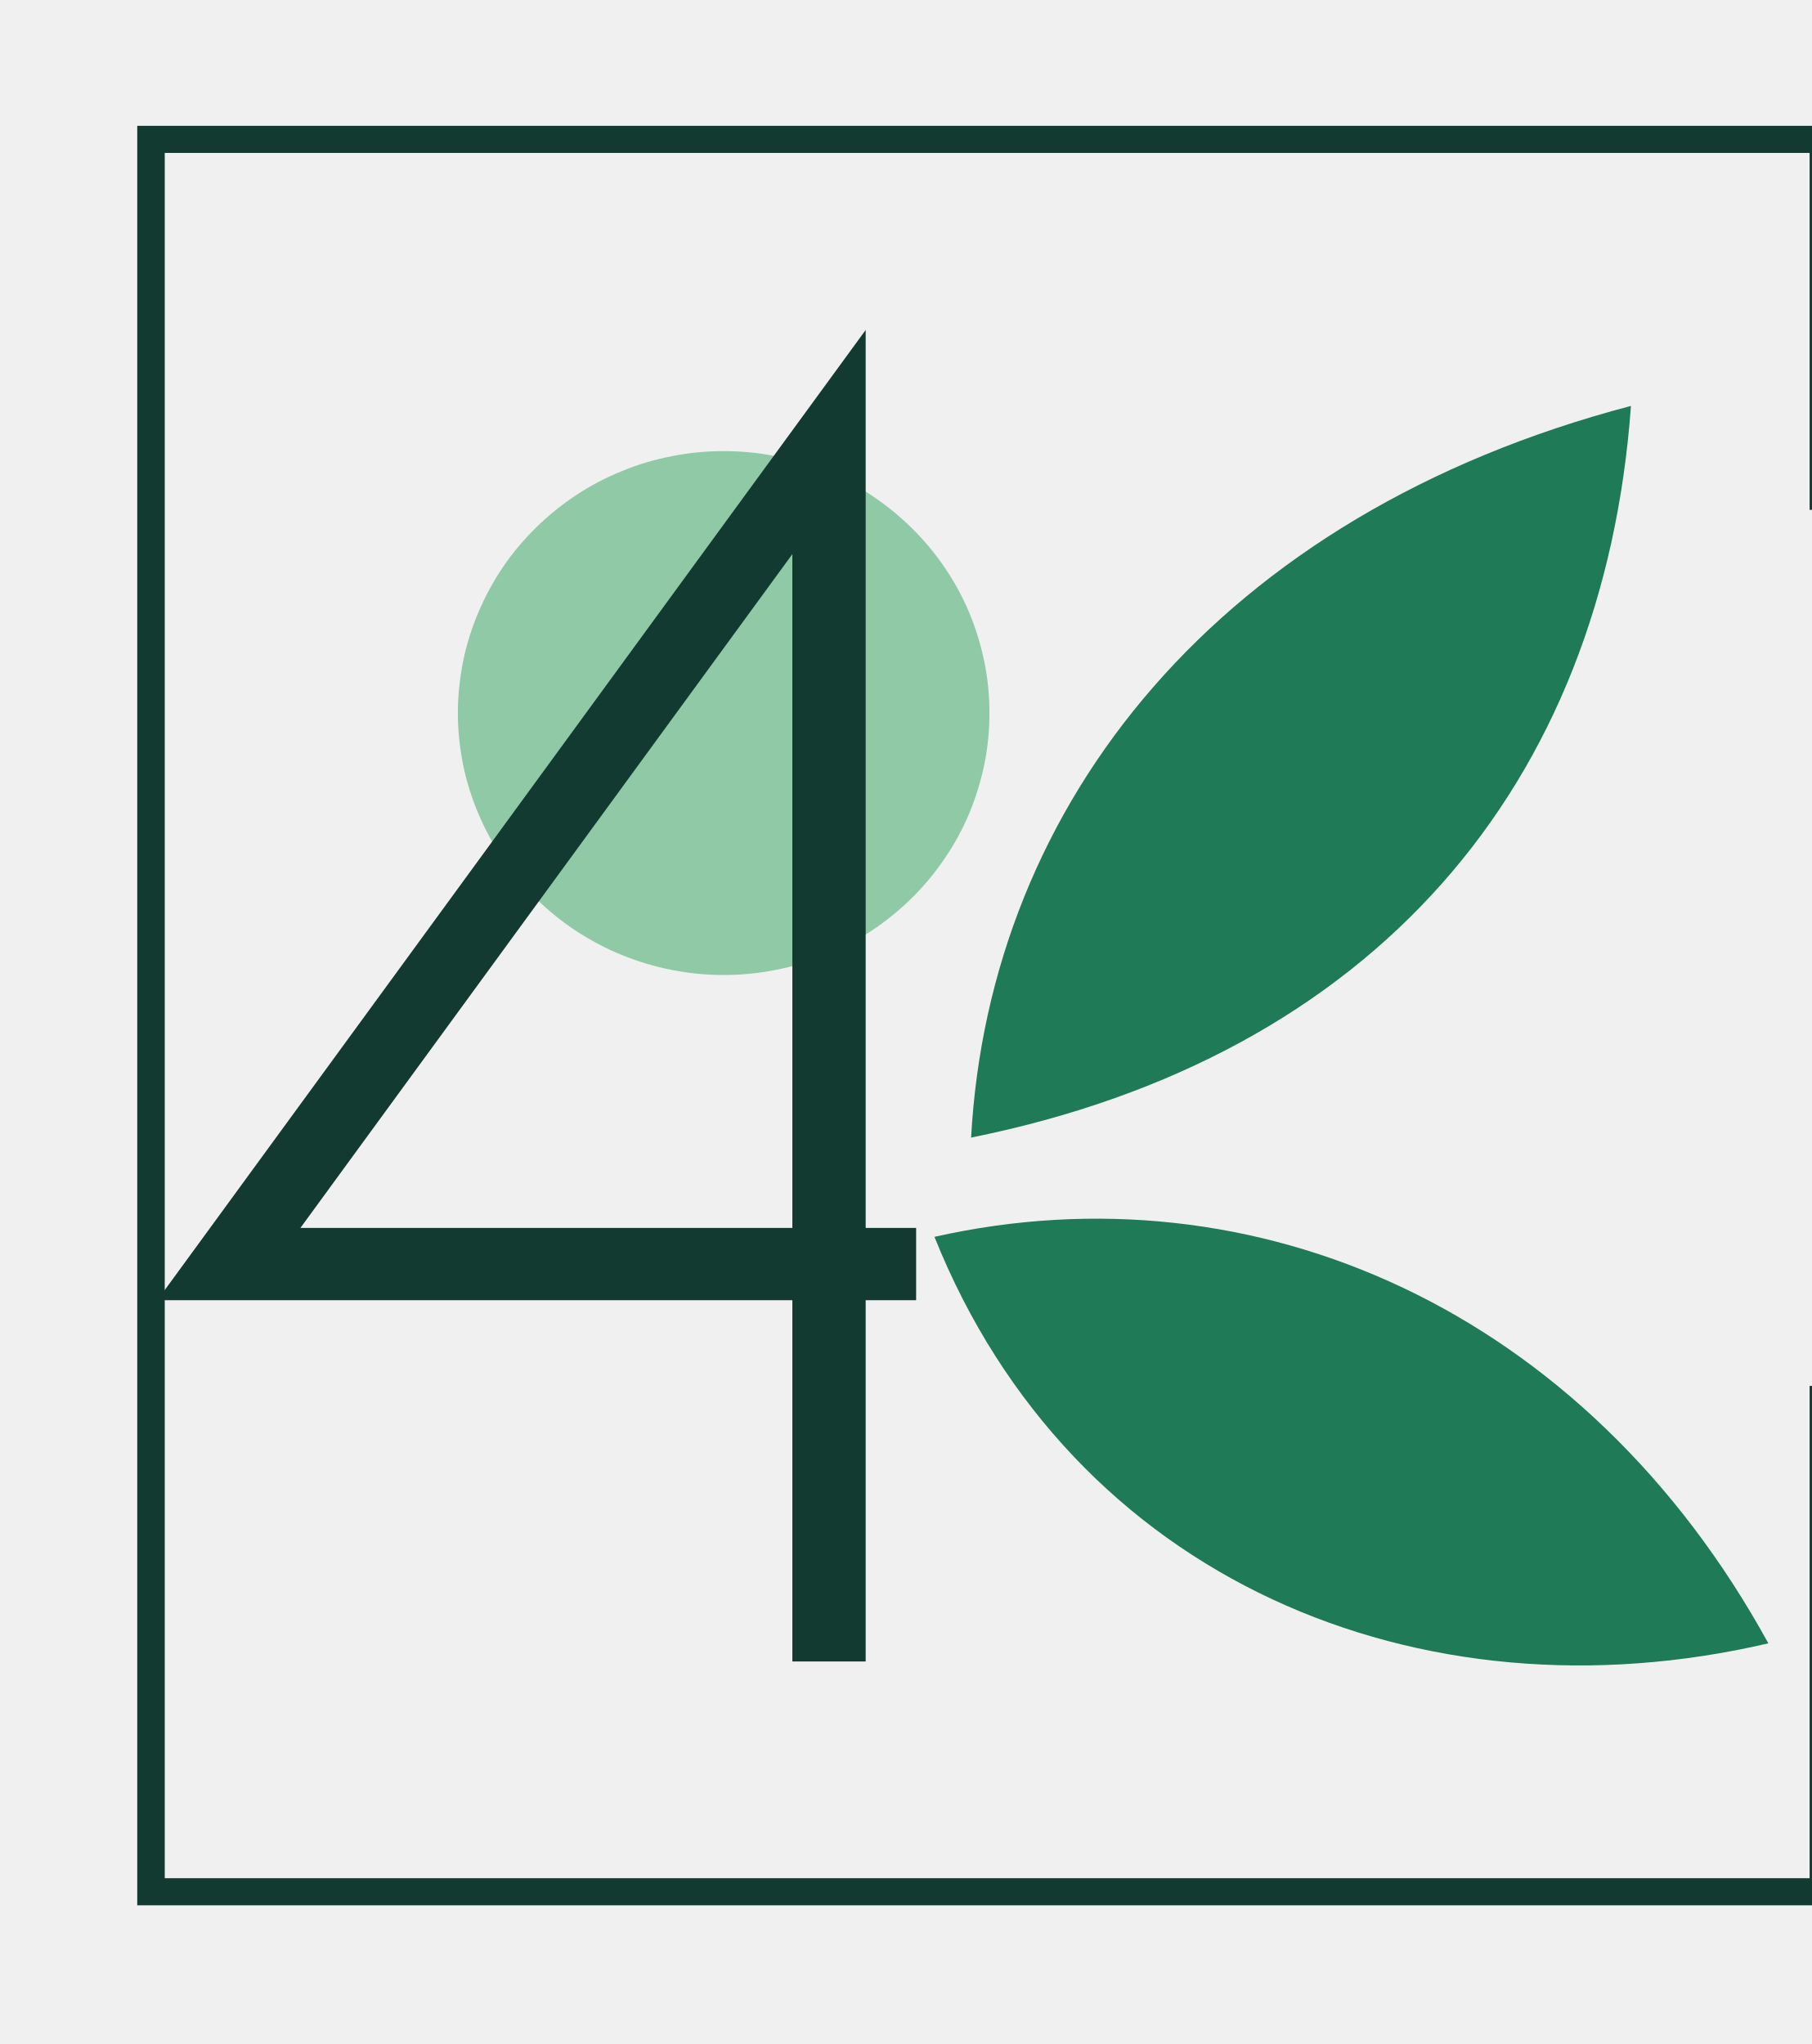
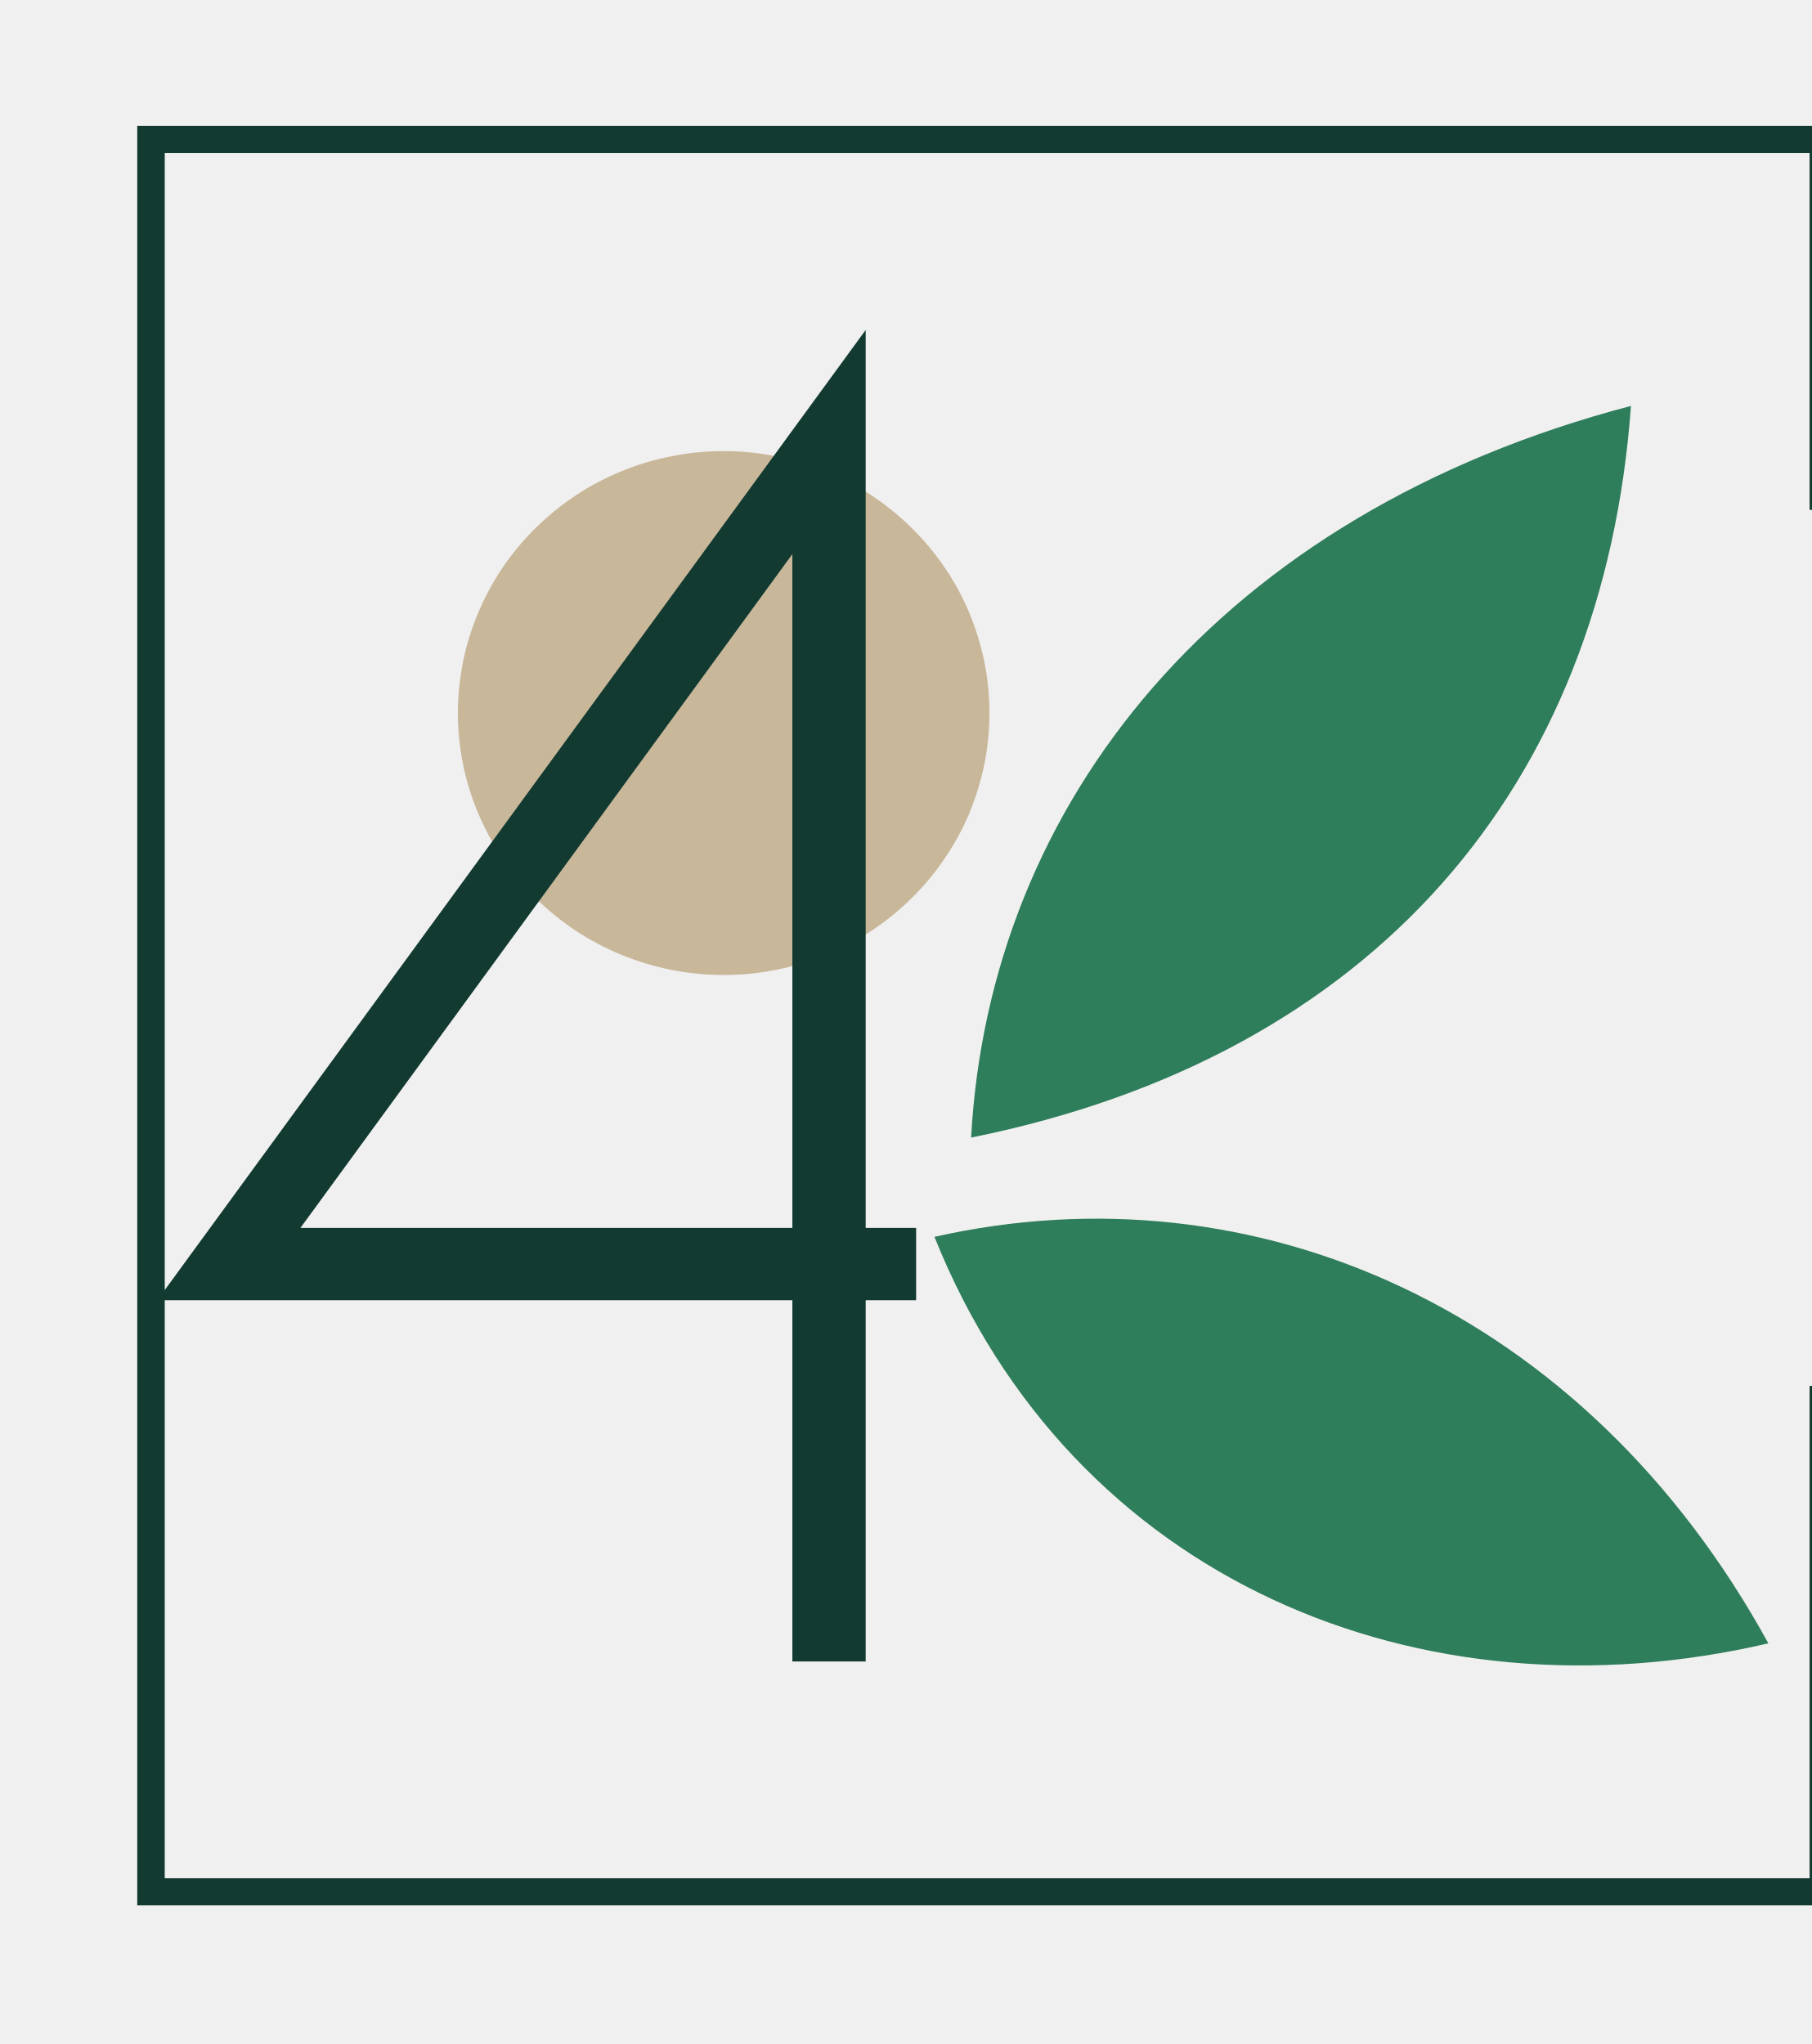
<svg xmlns="http://www.w3.org/2000/svg" viewBox="229 398.5 39 44">
-   <style>.p-frame,.p-four{fill:none;stroke:#123A31}.p-ring{fill:#8FC9A6}.p-leaf{fill:#1E7A57}@media (prefers-color-scheme:dark){.p-frame,.p-four{stroke:#fff}.p-ring{fill:#A8D5BA}.p-leaf{fill:#D7EDE0}}</style>
+   <style>.p-frame,.p-four{fill:none;stroke:#123A31}.p-ring{fill:#C9B79A}.p-leaf{fill:#2E7D5B}@media (prefers-color-scheme:dark){.p-frame,.p-four{stroke:#fff}.p-ring{fill:#C9B79A}.p-leaf{fill:#D7EDE0}}</style>
  <path class="p-frame" stroke-width="3" stroke-linecap="square" stroke-linejoin="miter" stroke-miterlimit="4" d="M 193.994 50.007 L 193.994 10.491 L 11.508 10.491 L 11.508 204.494 L 193.994 204.494 L 193.994 149.992 " transform="matrix(0.197254, 0, 0, 0.194444, 229.98, 399.4601)" />
  <path class="p-ring" fill-rule="nonzero" d="M 250.297 413.848 C 250.297 414.219 250.262 414.586 250.188 414.949 C 250.113 415.312 250.004 415.664 249.863 416.008 C 249.719 416.348 249.543 416.676 249.332 416.98 C 249.125 417.289 248.887 417.574 248.621 417.836 C 248.355 418.098 248.066 418.332 247.754 418.539 C 247.441 418.742 247.113 418.918 246.766 419.059 C 246.418 419.199 246.062 419.309 245.691 419.379 C 245.324 419.453 244.953 419.488 244.578 419.488 C 244.203 419.488 243.828 419.453 243.461 419.379 C 243.094 419.309 242.734 419.199 242.387 419.059 C 242.039 418.918 241.711 418.742 241.398 418.539 C 241.086 418.332 240.797 418.098 240.531 417.836 C 240.266 417.574 240.027 417.289 239.82 416.98 C 239.613 416.676 239.438 416.348 239.293 416.008 C 239.148 415.664 239.039 415.312 238.965 414.949 C 238.895 414.586 238.855 414.219 238.855 413.848 C 238.855 413.48 238.895 413.113 238.965 412.75 C 239.039 412.387 239.148 412.031 239.293 411.691 C 239.438 411.348 239.613 411.023 239.82 410.715 C 240.027 410.41 240.266 410.125 240.531 409.863 C 240.797 409.602 241.086 409.367 241.398 409.16 C 241.711 408.953 242.039 408.781 242.387 408.641 C 242.734 408.496 243.094 408.391 243.461 408.32 C 243.828 408.246 244.203 408.211 244.578 408.211 C 244.953 408.211 245.324 408.246 245.691 408.32 C 246.062 408.391 246.418 408.496 246.766 408.641 C 247.113 408.781 247.441 408.953 247.754 409.16 C 248.066 409.367 248.355 409.602 248.621 409.863 C 248.887 410.125 249.125 410.41 249.332 410.715 C 249.543 411.023 249.719 411.348 249.863 411.691 C 250.004 412.031 250.113 412.387 250.188 412.75 C 250.262 413.113 250.297 413.48 250.297 413.848 Z M 250.297 413.848 " />
  <path class="p-leaf" fill-rule="nonzero" d="M 249.902 422.988 C 250.297 415.793 255.23 409.57 264.105 407.238 C 263.512 415.406 258.582 421.238 249.902 422.988 Z M 249.902 422.988 " />
  <path class="p-leaf" fill-rule="nonzero" d="M 249.113 425.125 C 256.016 423.57 263.117 426.684 267.062 433.875 C 259.566 435.625 252.074 432.516 249.113 425.125 Z M 249.113 425.125 " />
  <path class="p-four" stroke-width="8" stroke-linecap="butt" stroke-linejoin="miter" stroke-miterlimit="4" d="M 85.493 179.001 L 85.493 44 L 20.004 135.005 L 94.998 135.005 " transform="matrix(0.197254, 0, 0, 0.194444, 229.98, 399.4601)" />
</svg>
